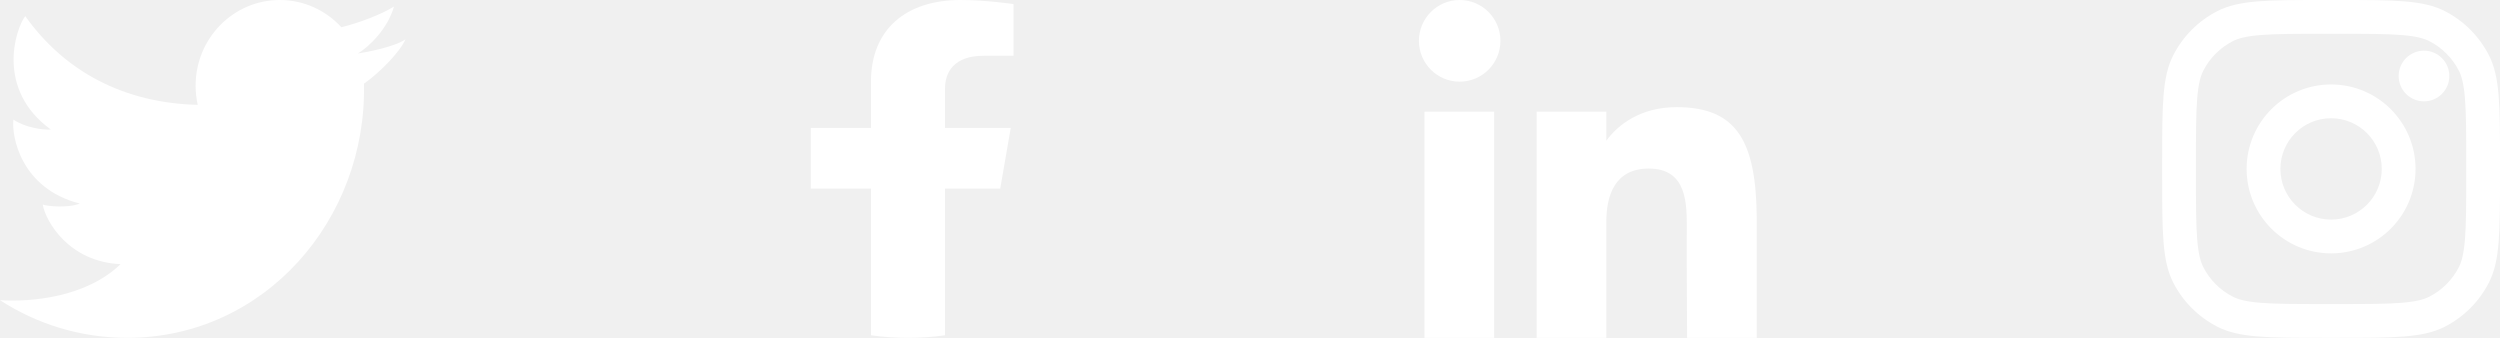
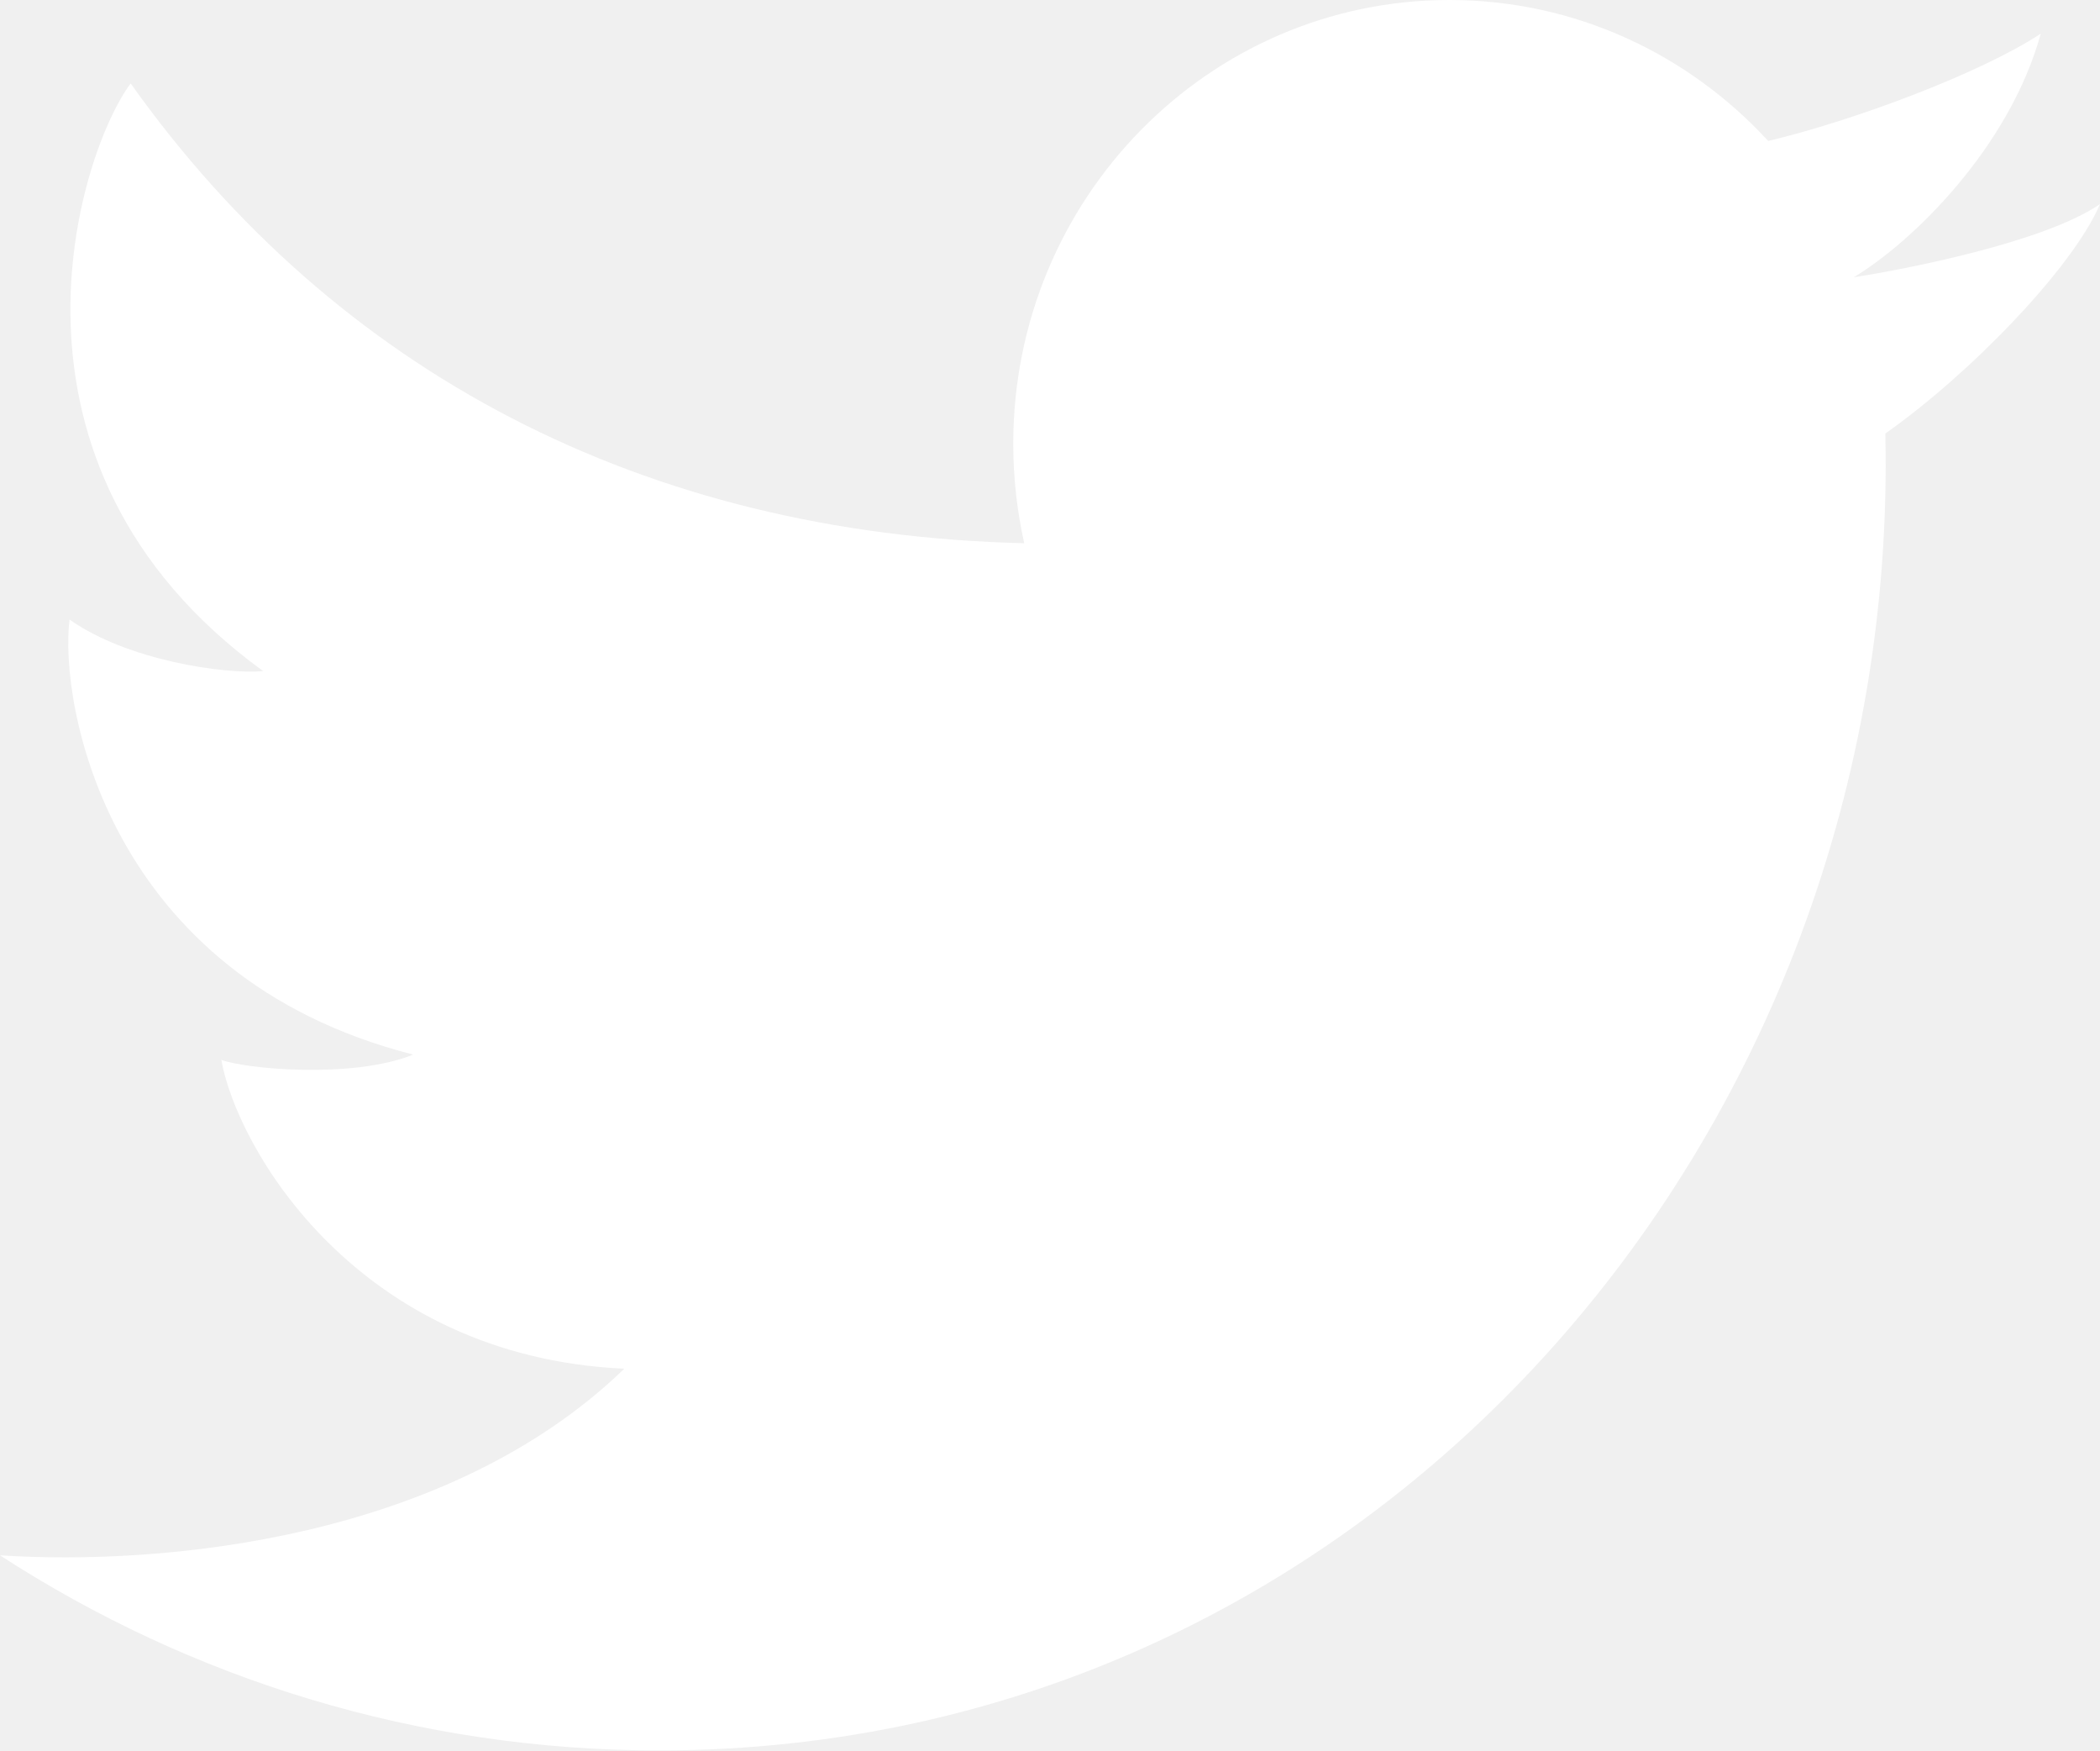
- <svg xmlns="http://www.w3.org/2000/svg" width="111" height="15" viewBox="0 0 111 15" fill="none">
+ <svg xmlns="http://www.w3.org/2000/svg" width="18" height="15" viewBox="0 0 18 15" fill="none">
  <path d="M5.65 15C3.57 15 1.632 14.386 0 13.328C1.385 13.418 3.83 13.201 5.351 11.729C3.063 11.623 2.032 9.843 1.897 9.082C2.091 9.158 3.018 9.249 3.542 9.037C0.91 8.367 0.507 6.024 0.596 5.309C1.09 5.659 1.927 5.781 2.256 5.751C-0.196 3.971 0.686 1.293 1.12 0.715C2.879 3.188 5.516 4.577 8.779 4.655C8.718 4.381 8.685 4.096 8.685 3.803C8.685 1.703 10.359 0 12.423 0C13.502 0 14.473 0.465 15.156 1.208C15.877 1.037 16.961 0.636 17.492 0.289C17.224 1.263 16.392 2.075 15.889 2.376C15.885 2.366 15.893 2.386 15.889 2.376C16.331 2.308 17.527 2.075 18 1.749C17.766 2.296 16.884 3.206 16.16 3.715C16.295 9.742 11.749 15 5.65 15Z" fill="white" />
-   <path d="M44.41 8.374L44.877 5.68H41.959V3.932C41.959 3.195 42.366 2.476 43.673 2.476H45V0.182C45 0.182 43.796 0 42.645 0C40.241 0 38.671 1.291 38.671 3.626V5.68H36V8.374H38.671V14.887C39.208 14.962 39.756 15 40.315 15C40.874 15 41.423 14.962 41.959 14.887V8.374H44.41Z" fill="white" />
-   <path d="M66.619 1.813C66.619 2.814 65.808 3.626 64.809 3.626C63.81 3.626 63 2.814 63 1.813C63 0.812 63.81 0 64.809 0C65.808 0 66.619 0.812 66.619 1.813Z" fill="white" />
-   <path d="M63.247 4.959H66.34V15H63.247V4.959Z" fill="white" />
-   <path d="M71.32 4.959H68.227V15H71.32C71.32 15 71.32 11.839 71.32 9.862C71.32 8.676 71.698 7.484 73.206 7.484C74.911 7.484 74.901 9.037 74.893 10.24C74.882 11.812 74.907 13.416 74.907 15H78V9.7C77.974 6.316 77.151 4.757 74.443 4.757C72.835 4.757 71.839 5.539 71.32 6.247V4.959Z" fill="white" />
-   <path d="M108.75 3.375C108.75 3.996 108.246 4.5 107.625 4.5C107.004 4.5 106.5 3.996 106.5 3.375C106.5 2.754 107.004 2.25 107.625 2.25C108.246 2.25 108.75 2.754 108.75 3.375Z" fill="white" />
-   <path fill-rule="evenodd" clip-rule="evenodd" d="M103.5 11.25C105.571 11.25 107.25 9.571 107.25 7.5C107.25 5.429 105.571 3.75 103.5 3.75C101.429 3.75 99.75 5.429 99.75 7.5C99.75 9.571 101.429 11.25 103.5 11.25ZM103.5 9.75C104.743 9.75 105.75 8.743 105.75 7.5C105.75 6.257 104.743 5.25 103.5 5.25C102.257 5.25 101.25 6.257 101.25 7.5C101.25 8.743 102.257 9.75 103.5 9.75Z" fill="white" />
-   <path fill-rule="evenodd" clip-rule="evenodd" d="M96 7.2C96 4.68 96 3.42 96.49 2.457C96.922 1.61 97.61 0.922 98.457 0.49C99.42 0 100.68 0 103.2 0H103.8C106.32 0 107.58 0 108.543 0.49C109.39 0.922 110.078 1.61 110.51 2.457C111 3.42 111 4.68 111 7.2V7.8C111 10.32 111 11.58 110.51 12.543C110.078 13.39 109.39 14.078 108.543 14.509C107.58 15 106.32 15 103.8 15H103.2C100.68 15 99.42 15 98.457 14.509C97.61 14.078 96.922 13.39 96.49 12.543C96 11.58 96 10.32 96 7.8V7.2ZM103.2 1.5H103.8C105.085 1.5 105.958 1.501 106.633 1.556C107.291 1.61 107.627 1.707 107.862 1.827C108.426 2.115 108.885 2.574 109.173 3.138C109.293 3.373 109.39 3.709 109.444 4.367C109.499 5.042 109.5 5.915 109.5 7.2V7.8C109.5 9.085 109.499 9.958 109.444 10.633C109.39 11.291 109.293 11.627 109.173 11.862C108.885 12.427 108.426 12.885 107.862 13.173C107.627 13.293 107.291 13.39 106.633 13.444C105.958 13.499 105.085 13.5 103.8 13.5H103.2C101.915 13.5 101.042 13.499 100.367 13.444C99.709 13.39 99.373 13.293 99.138 13.173C98.573 12.885 98.115 12.427 97.827 11.862C97.707 11.627 97.61 11.291 97.556 10.633C97.501 9.958 97.5 9.085 97.5 7.8V7.2C97.5 5.915 97.501 5.042 97.556 4.367C97.61 3.709 97.707 3.373 97.827 3.138C98.115 2.574 98.573 2.115 99.138 1.827C99.373 1.707 99.709 1.61 100.367 1.556C101.042 1.501 101.915 1.5 103.2 1.5Z" fill="white" />
</svg>
